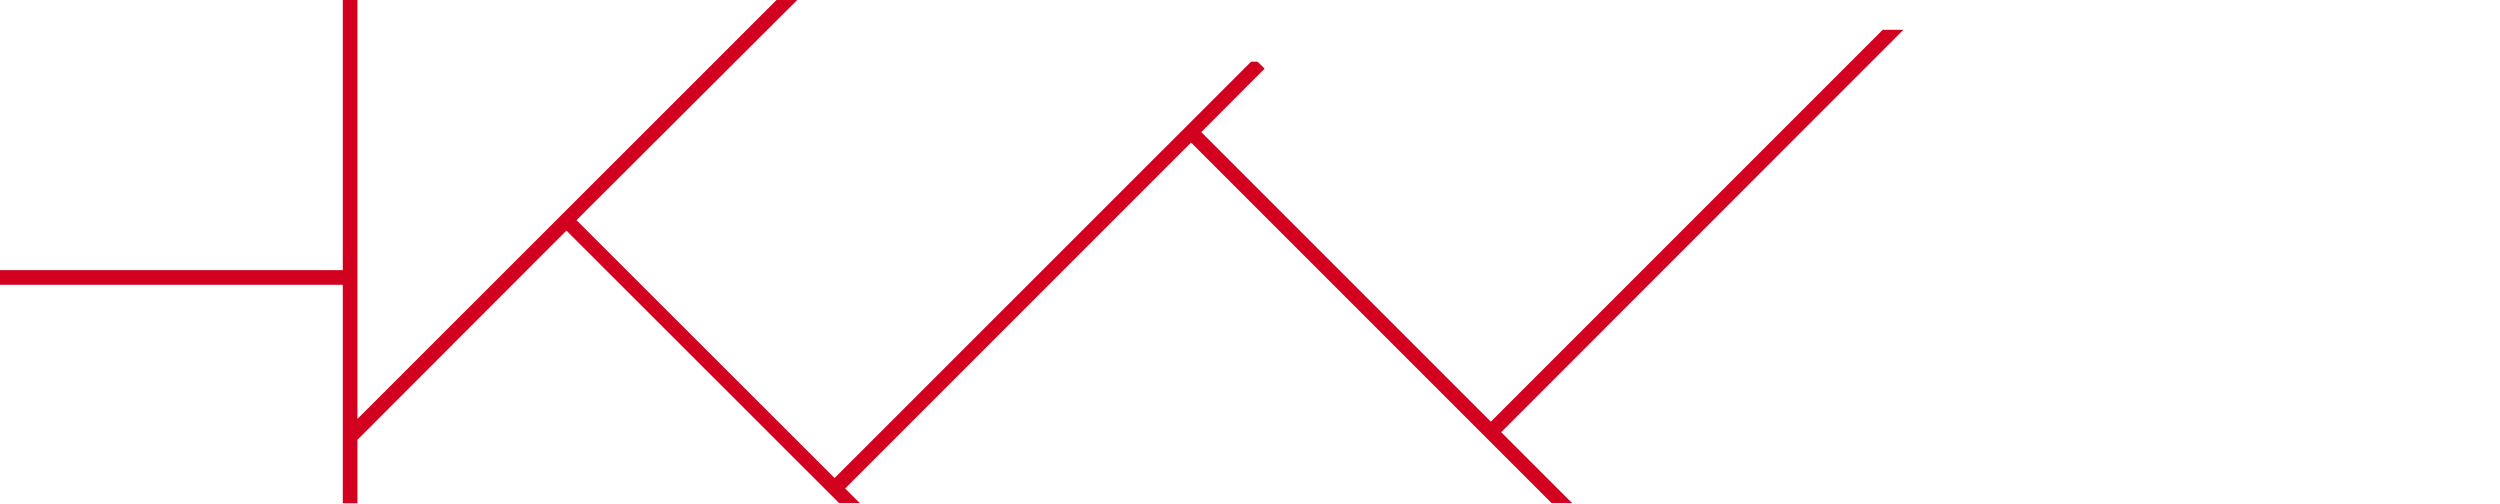
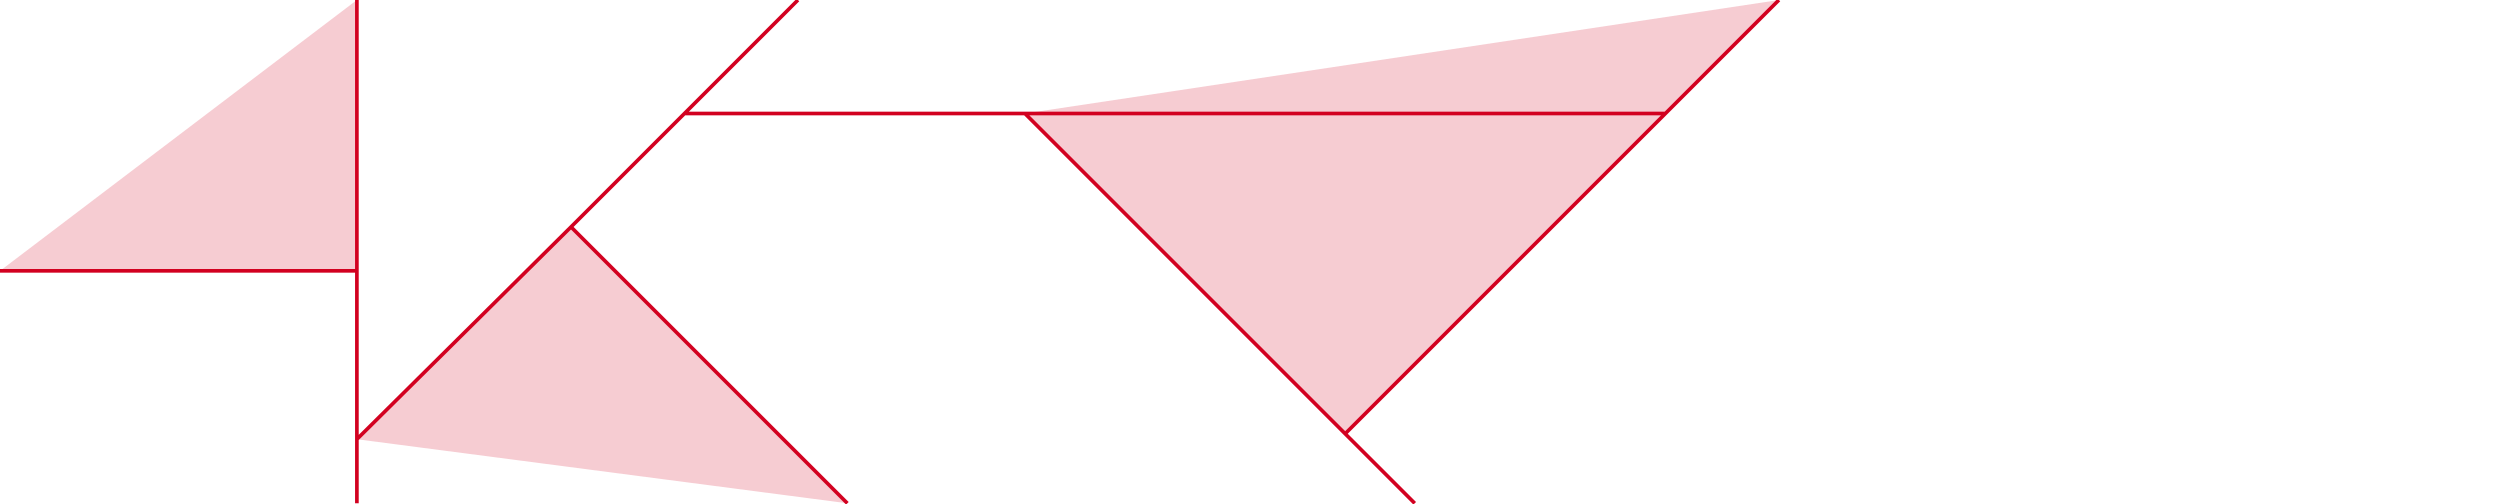
<svg xmlns="http://www.w3.org/2000/svg" viewBox="0 0 1366 274.9">
-   <path fill="#d20120" d="M820.3 236.1L1040 16.3h-11.3L814.6 230.4 656.4 72.2 691 37.5l-3.9-3.8h-3.5L456 261.2 315 120.3 435.6 0h-11.3l-229 228.9V0h-8v147.6H0v8h187.3V275h8v-34.7L309.5 126l149 148.9h11.3l-8-8 189-189 197 197H859l-38.8-38.8z" />
+   <style>
+     .st0 {
+       fill: rgb(210 1 32 / 20%);
+ 			stroke: #d20120;
+ 			stroke-width: 2;
+ 			stroke-miterlimit: 10
+     }
+   </style>
+   <path class="st0" d="M195 0v148H0M195 240l117-116 151 151M374 62h536M560 62l175 175L972 0M195 148v127M312 124L436 0M735 237l38 38" />
</svg>
